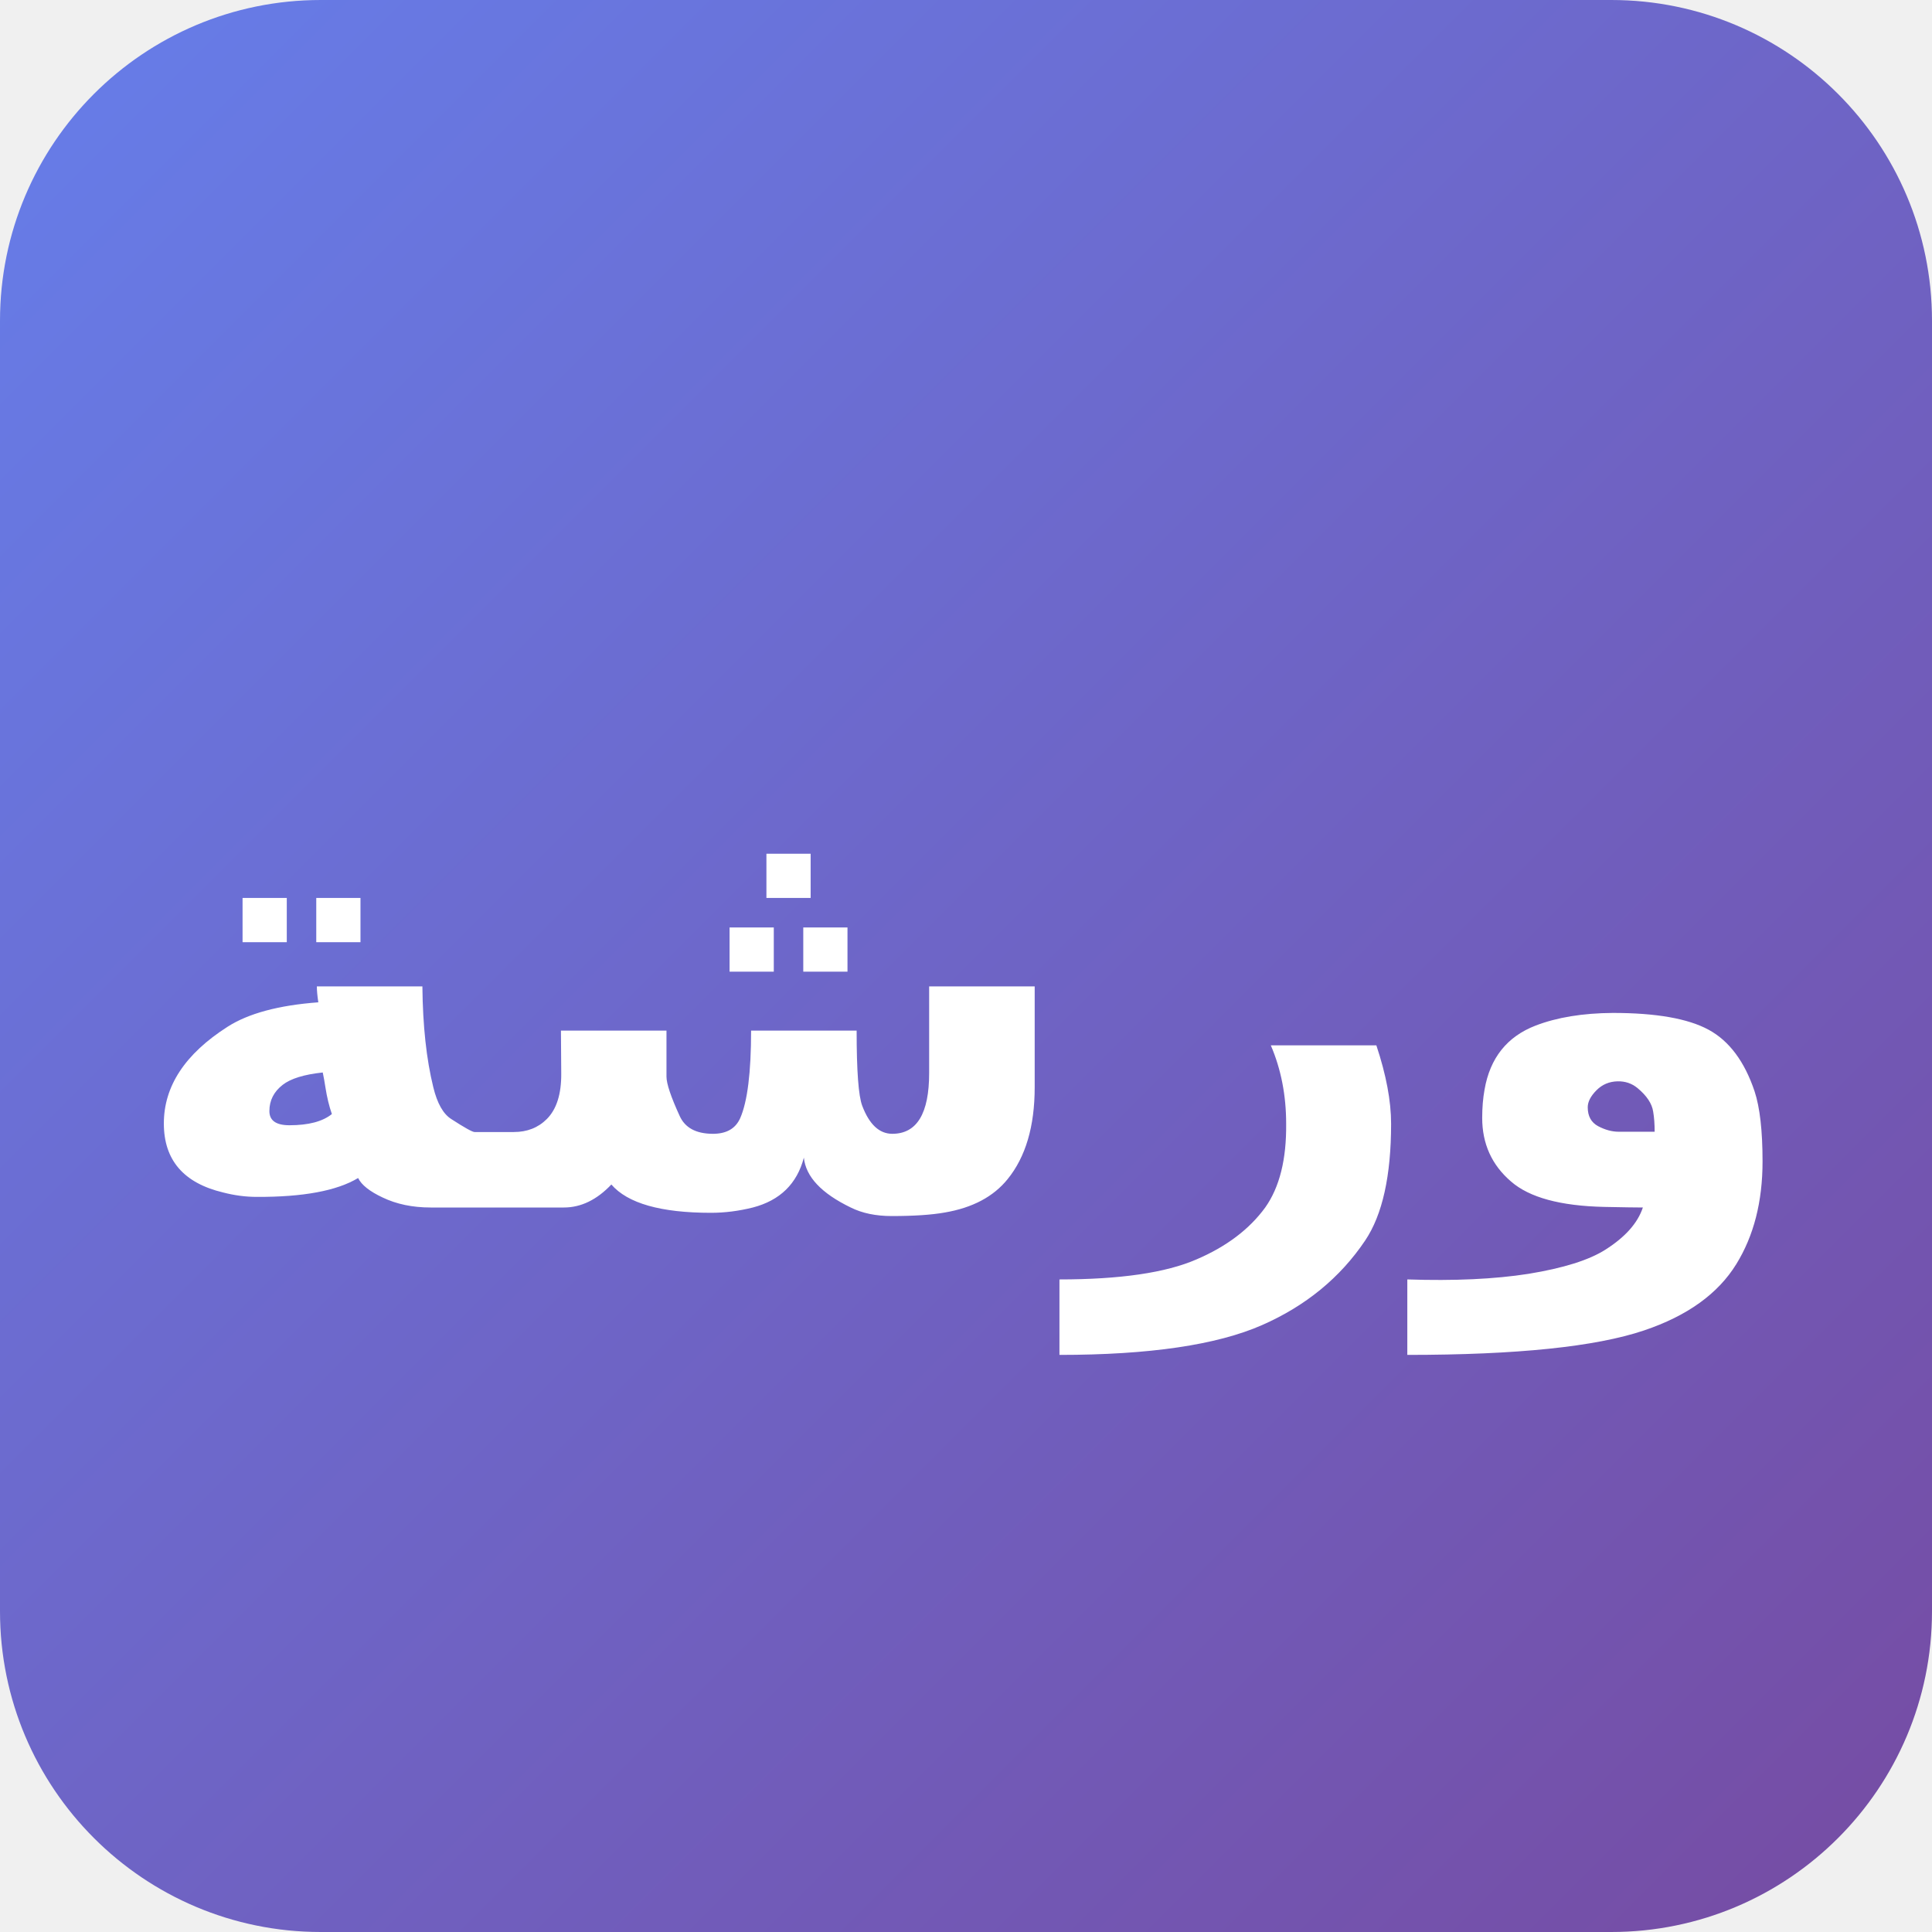
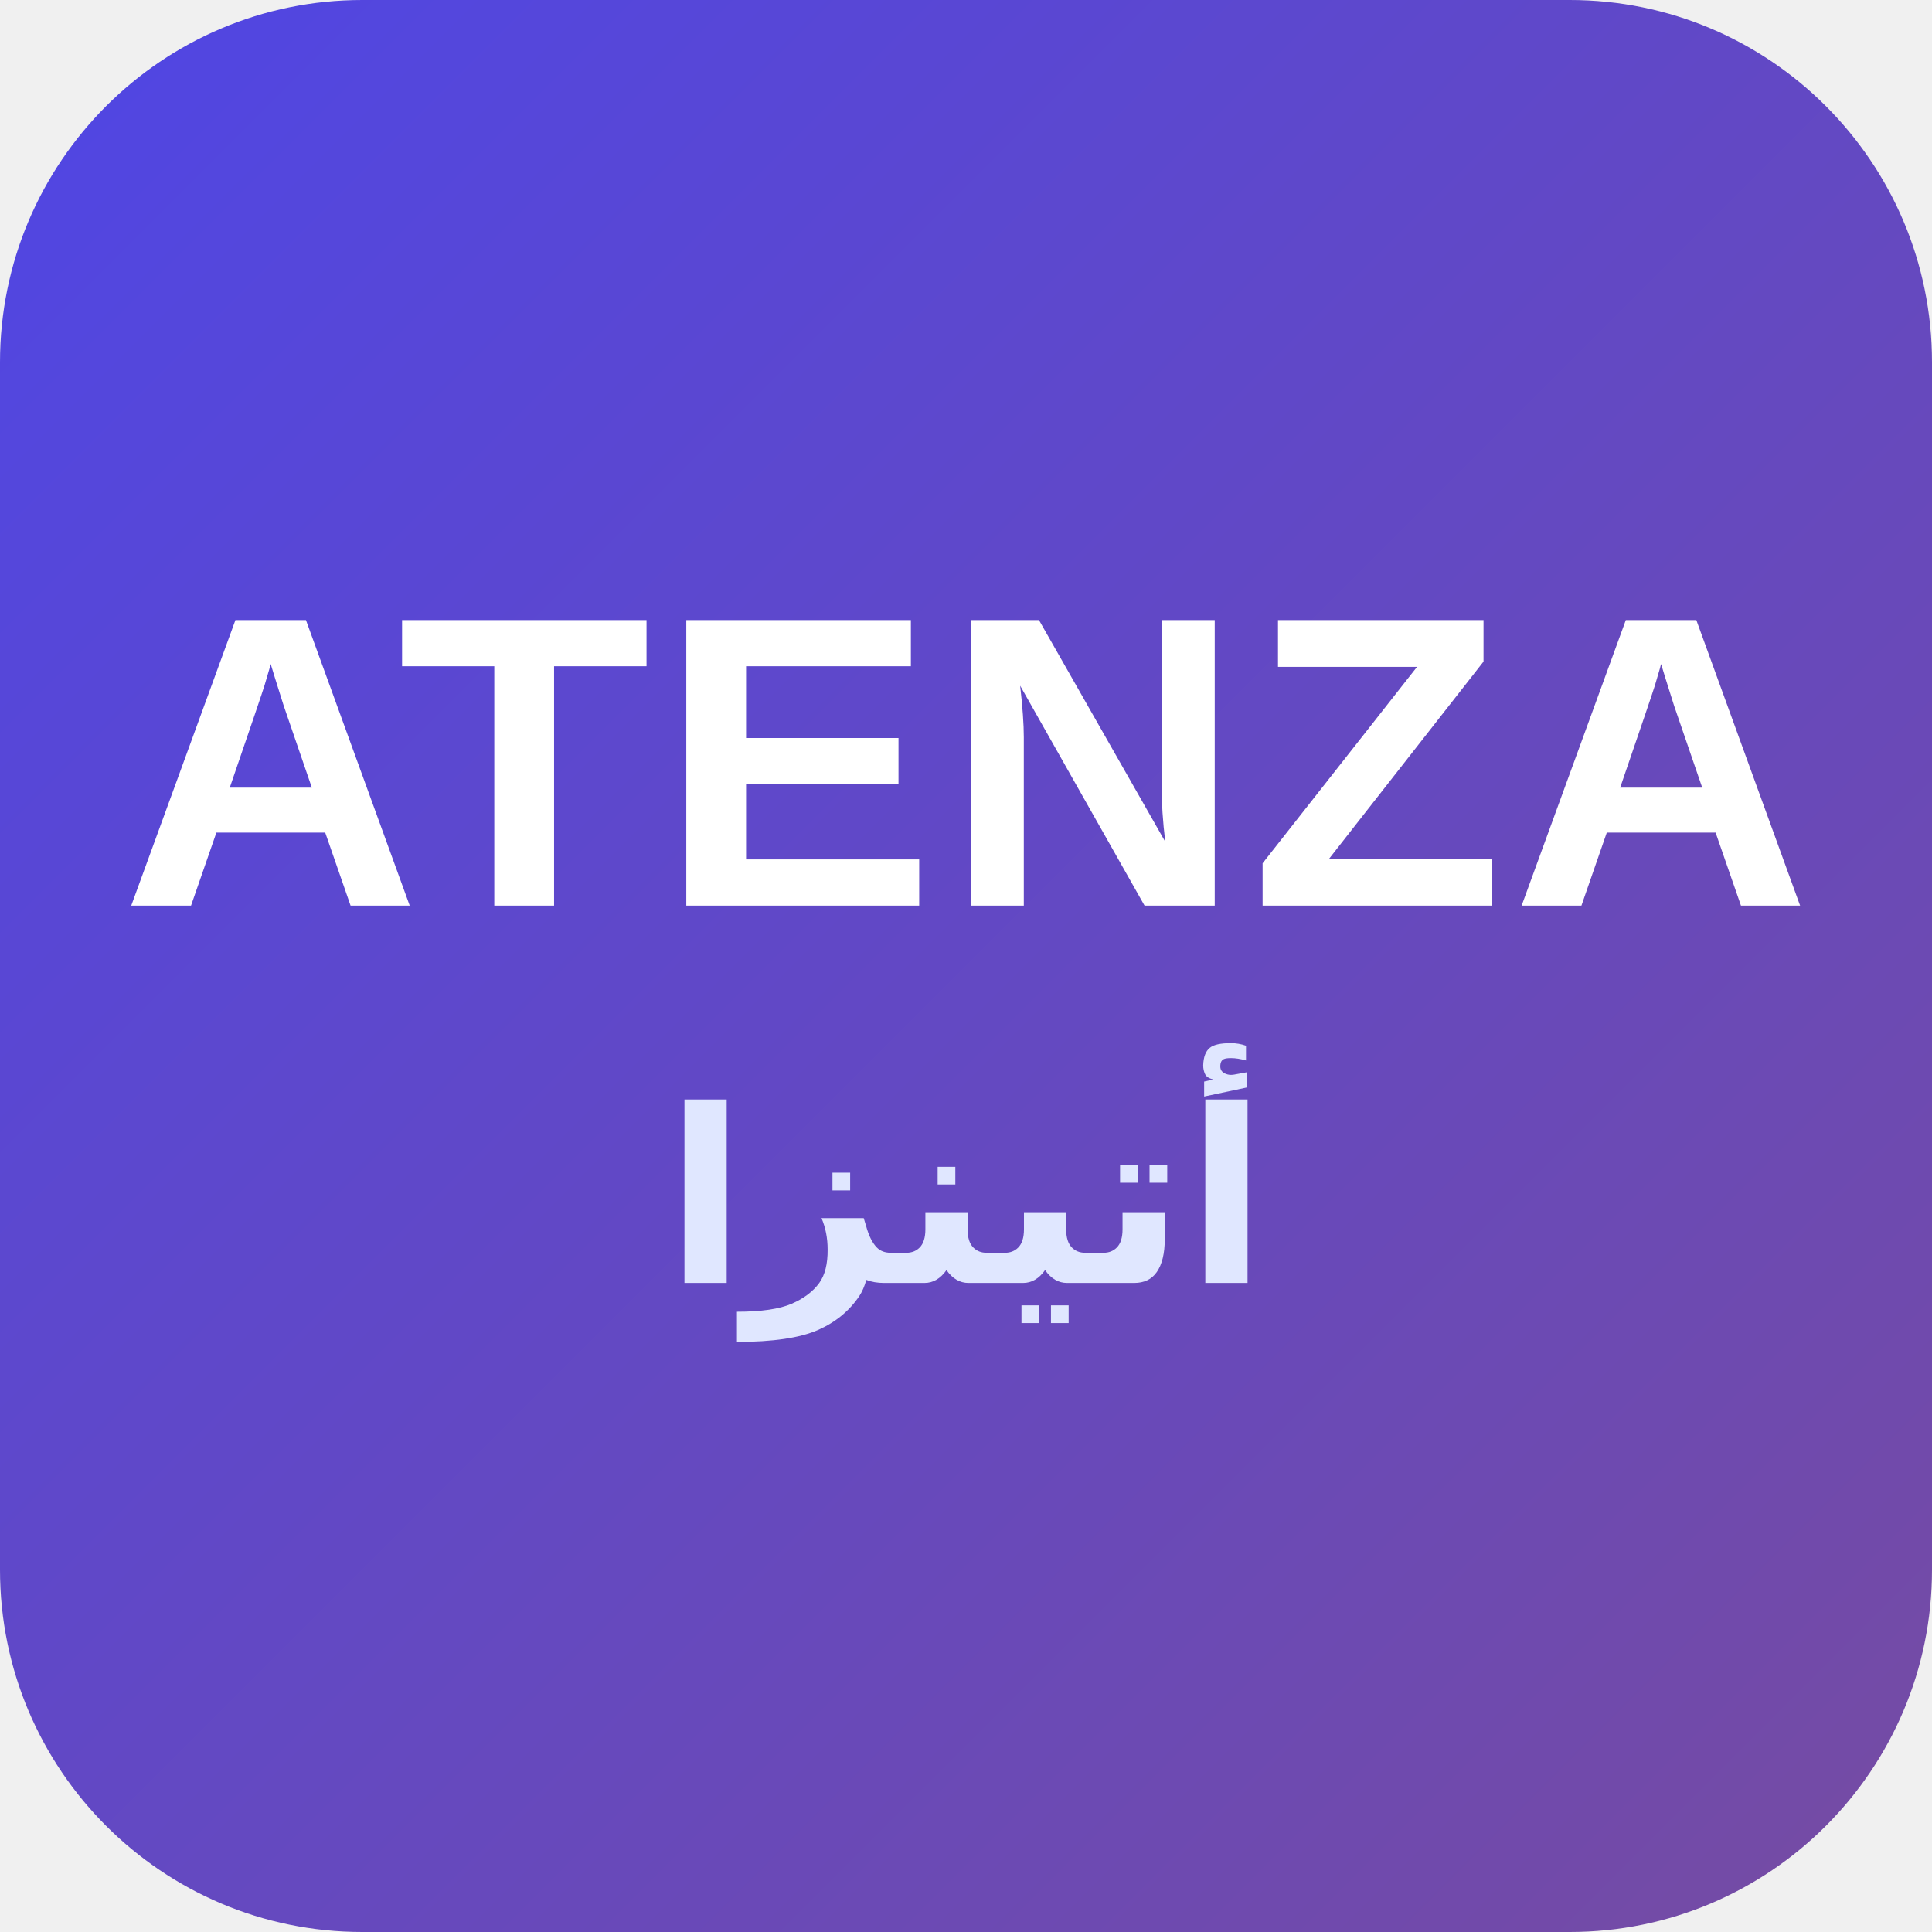
<svg xmlns="http://www.w3.org/2000/svg" width="512" height="512" viewBox="0 0 512 512">
  <defs>
    <linearGradient id="grad" x1="0%" y1="0%" x2="100%" y2="100%">
-       <stop offset="0%" style="stop-color:#667eea;stop-opacity:1" />
+       <stop offset="0%" style="stop-color:#4f46e5;stop-opacity:1" />
      <stop offset="100%" style="stop-color:#764ba2;stop-opacity:1" />
    </linearGradient>
  </defs>
-   <rect width="512" height="512" rx="85" fill="url(#grad)" />
-   <text x="256" y="320" font-family="Arial, sans-serif" font-size="160" font-weight="bold" fill="white" text-anchor="middle">ورشة</text>
+   <rect width="512" height="512" rx="96" fill="url(#grad)" />
+   <text x="256" y="240" font-family="'Segoe UI', Arial, sans-serif" font-size="110" font-weight="900" fill="#ffffff" text-anchor="middle" letter-spacing="2">ATENZA</text>
+   <text x="256" y="340" font-family="'Cairo', Arial, sans-serif" font-size="64" font-weight="bold" fill="#e0e7ff" text-anchor="middle">أتينزا</text>
</svg>
